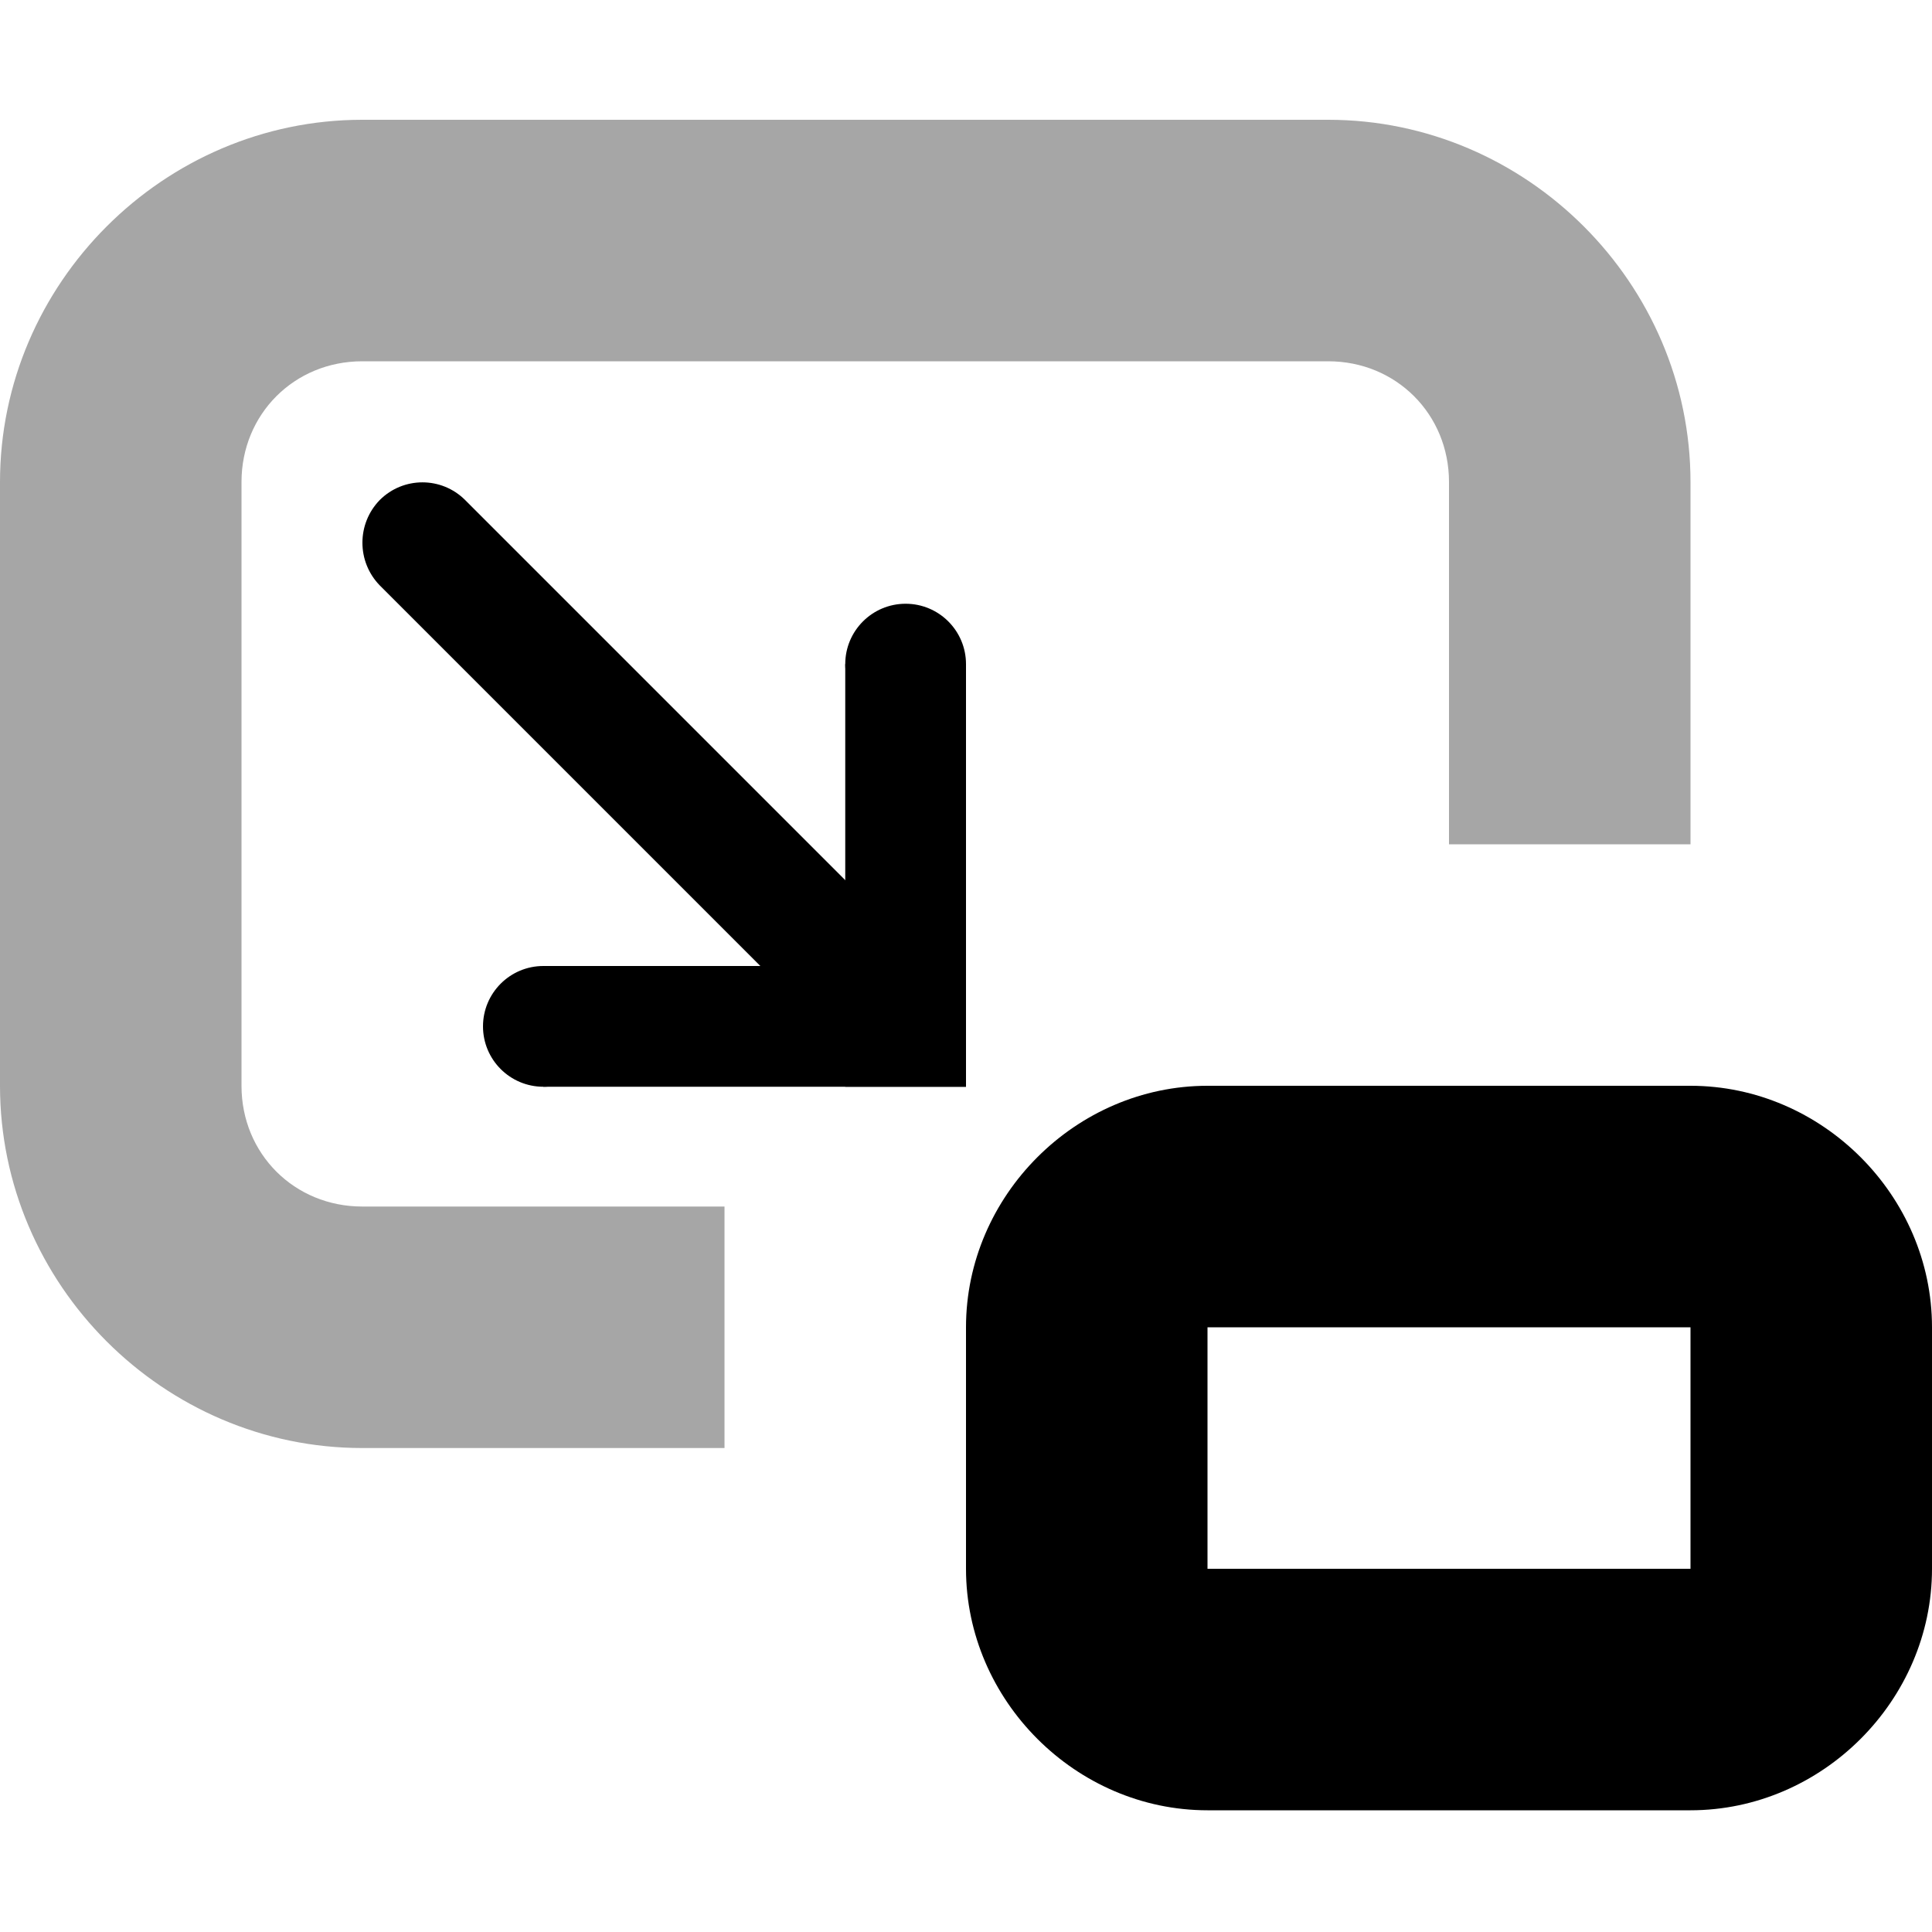
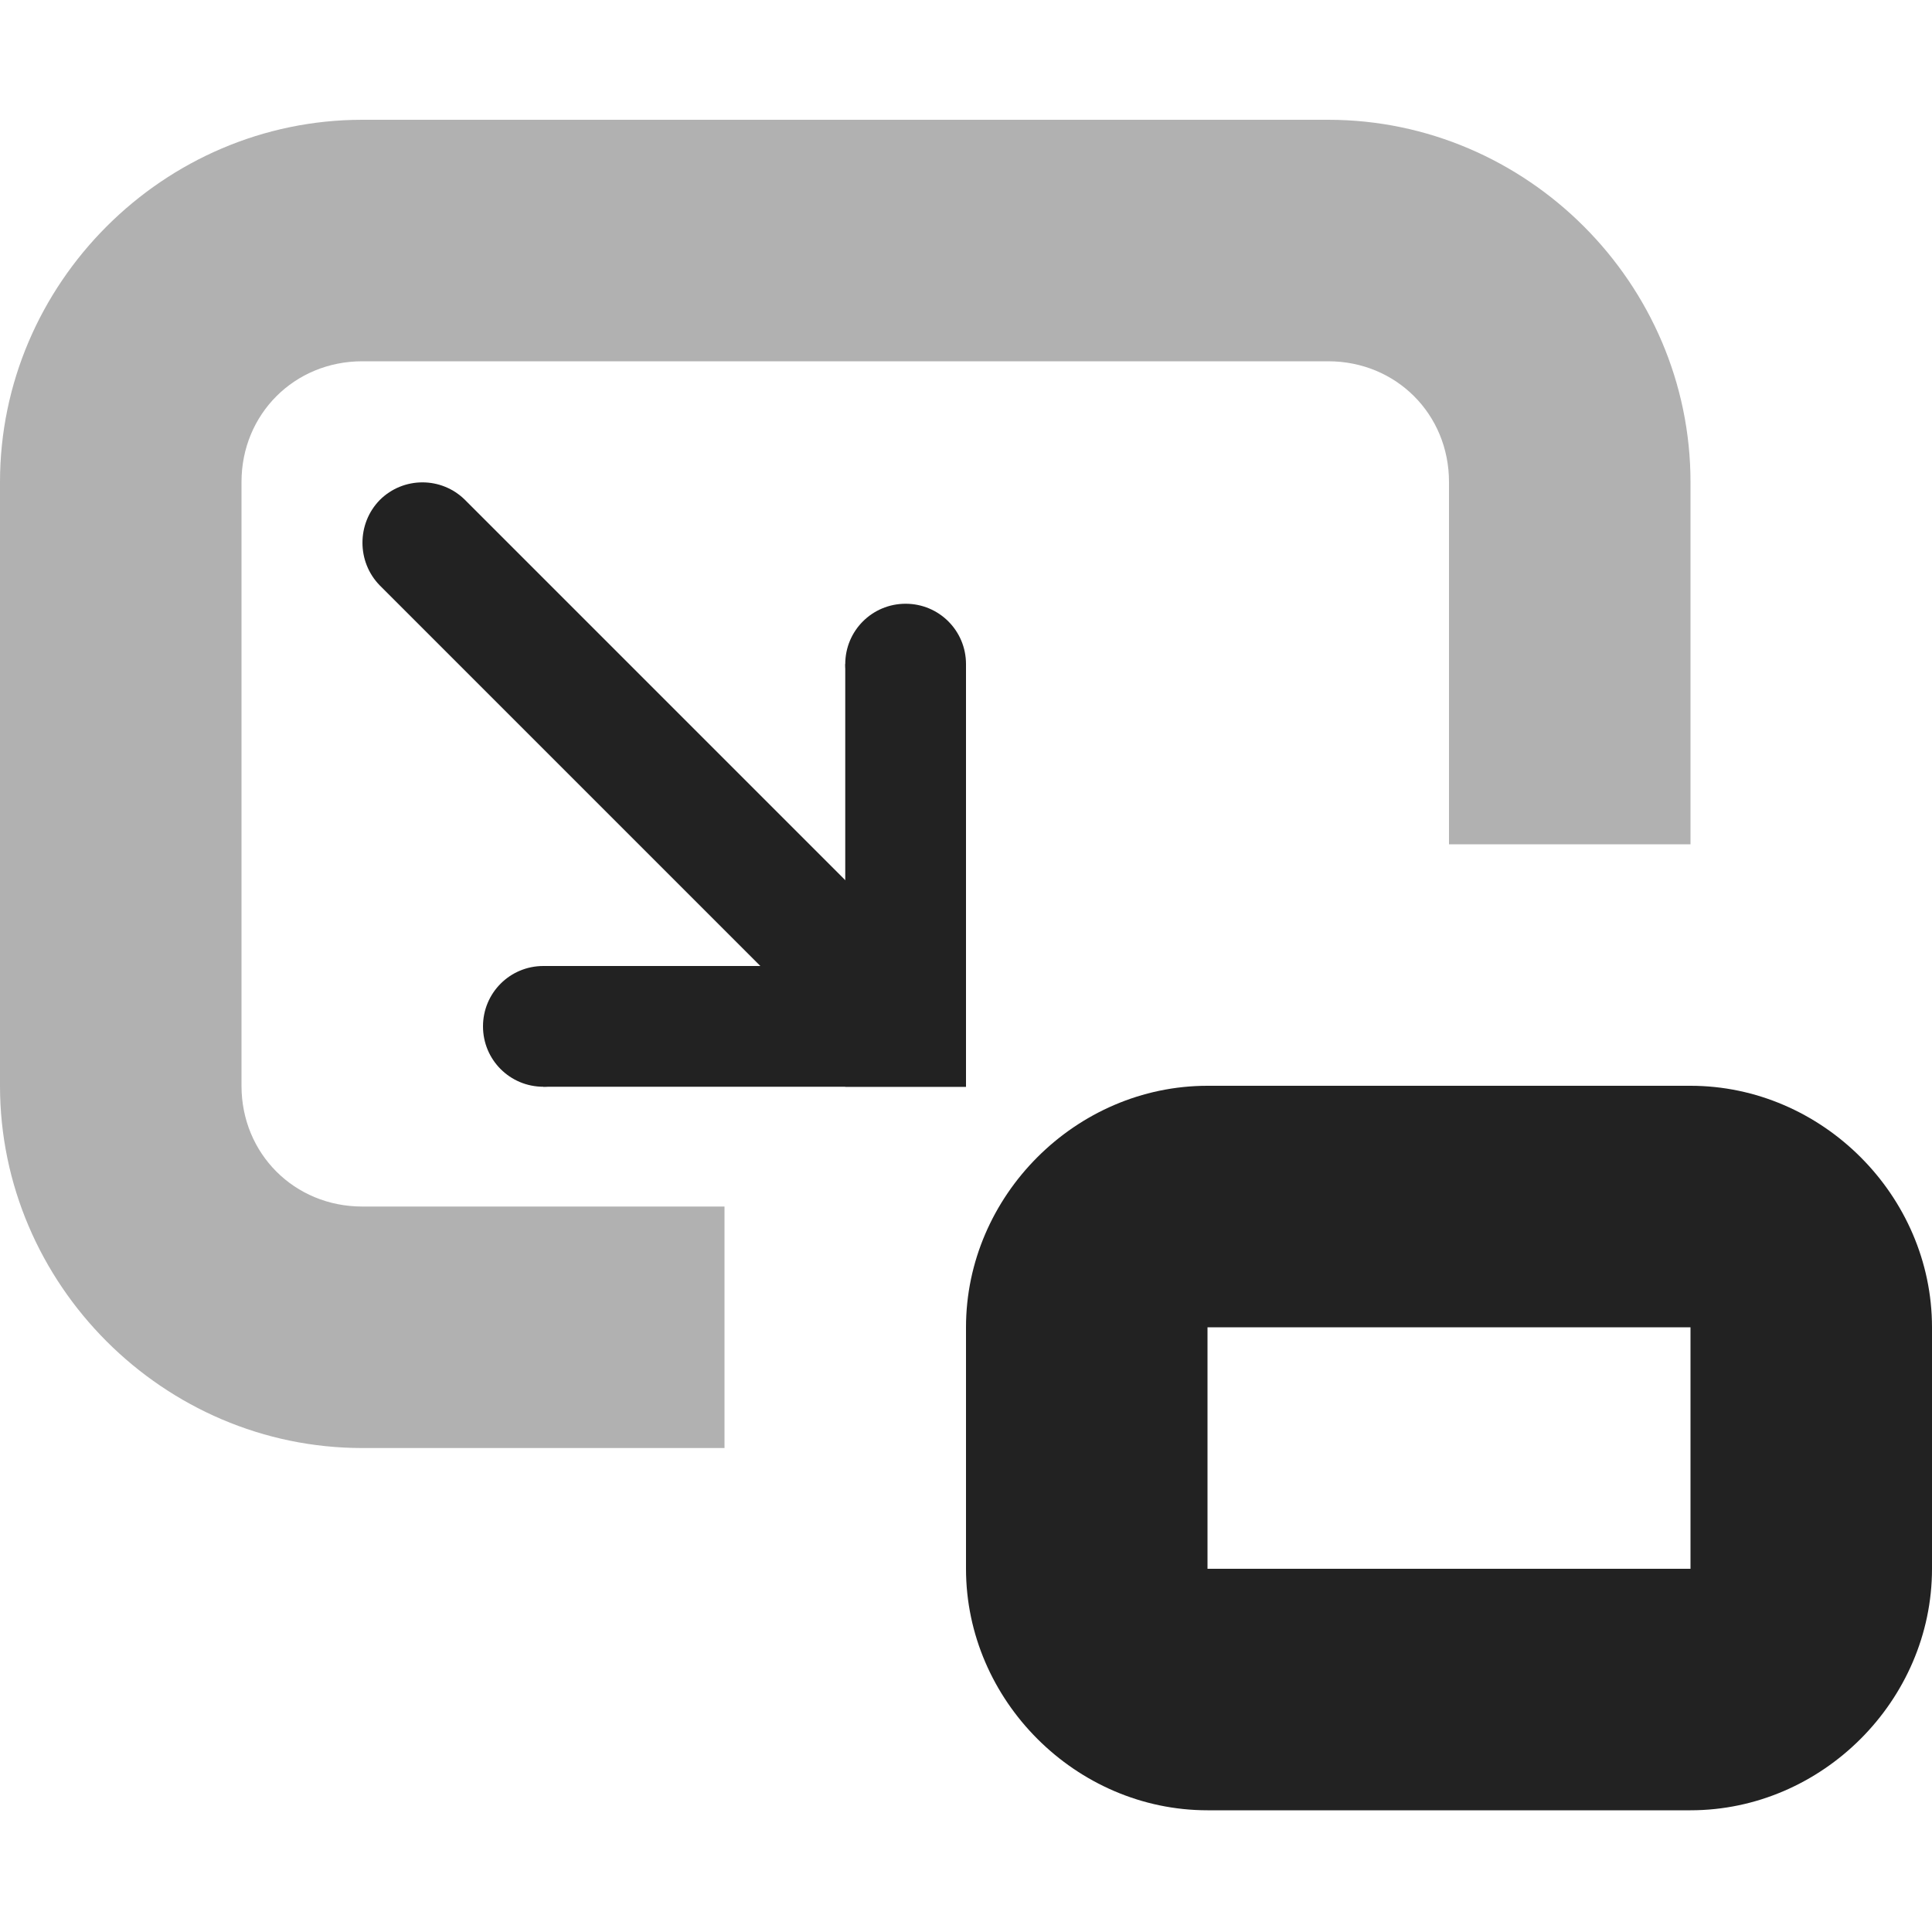
- <svg xmlns="http://www.w3.org/2000/svg" width="16" height="16">
-   <path fill-opacity=".349" d="M0 3.992c0-1.644 1.355-3 3-3h8c1.645 0 3 1.356 3 3v3h-2v-3c0-.562-.438-1-1-1H3c-.563 0-1 .438-1 1v5c0 .563.438 1 1 1h3v2H3c-1.645 0-3-1.355-3-3zm0 0" />
-   <path d="M10 8.992c-1.09 0-2 .91-2 2v2c0 1.09.91 2 2 2h4c1.09 0 2-.91 2-2v-2c0-1.09-.91-2-2-2zm0 2h4v2h-4zM7 5.5a.499.499 0 1 1 1 0 .499.499 0 1 1-1 0zm-3 3a.499.499 0 1 1 1 0 .499.499 0 1 1-1 0zm0 0" />
-   <path d="M4.5 8H8v1H4.5zm0 0" />
-   <path d="M8 5.5V9H7V5.5zm0 0" />
-   <path d="M7.352 8.348a.507.507 0 0 1-.707 0l-3.5-3.5a.507.507 0 0 1 0-.707.5.5 0 0 1 .707 0l3.5 3.5a.5.5 0 0 1 0 .707zm0 0" />
+ <svg xmlns="http://www.w3.org/2000/svg" height="16px" viewBox="0 0 16 16" width="16px">
+   <g fill="#222222">
+     <path d="m 0 3.992 c 0 -1.645 1.355 -3 3 -3 h 8 c 1.645 0 3 1.355 3 3 v 3 h -2 v -3 c 0 -0.562 -0.438 -1 -1 -1 h -8 c -0.562 0 -1 0.438 -1 1 v 5 c 0 0.562 0.438 1 1 1 h 3 v 2 h -3 c -1.645 0 -3 -1.355 -3 -3 z m 0 0" fill-opacity="0.35" />
+     <path d="m 10 8.992 c -1.09 0 -2 0.91 -2 2 v 2 c 0 1.09 0.91 2 2 2 h 4 c 1.09 0 2 -0.91 2 -2 v -2 c 0 -1.09 -0.91 -2 -2 -2 z m 0 2 h 4 v 2 h -4 z m 0 0" />
+     <path d="m 7 5.5 c 0 -0.277 0.223 -0.5 0.5 -0.5 s 0.5 0.223 0.5 0.5 s -0.223 0.5 -0.5 0.5 s -0.5 -0.223 -0.5 -0.5 z m 0 0" />
+     <path d="m 4 8.5 c 0 -0.277 0.223 -0.5 0.5 -0.5 s 0.5 0.223 0.5 0.5 s -0.223 0.5 -0.5 0.5 s -0.5 -0.223 -0.5 -0.5 z m 0 0" />
+     <path d="m 4.5 8 h 3.5 v 1 h -3.5 z m 0 0" />
+     <path d="m 8 5.5 v 3.5 h -1 v -3.5 z m 0 0" />
+     <path d="m 7.352 8.348 c -0.195 0.191 -0.512 0.191 -0.707 0 l -3.5 -3.5 c -0.191 -0.195 -0.191 -0.512 0 -0.707 c 0.195 -0.195 0.512 -0.195 0.707 0 l 3.5 3.5 c 0.195 0.195 0.195 0.512 0 0.707 z m 0 0" />
+   </g>
</svg>
